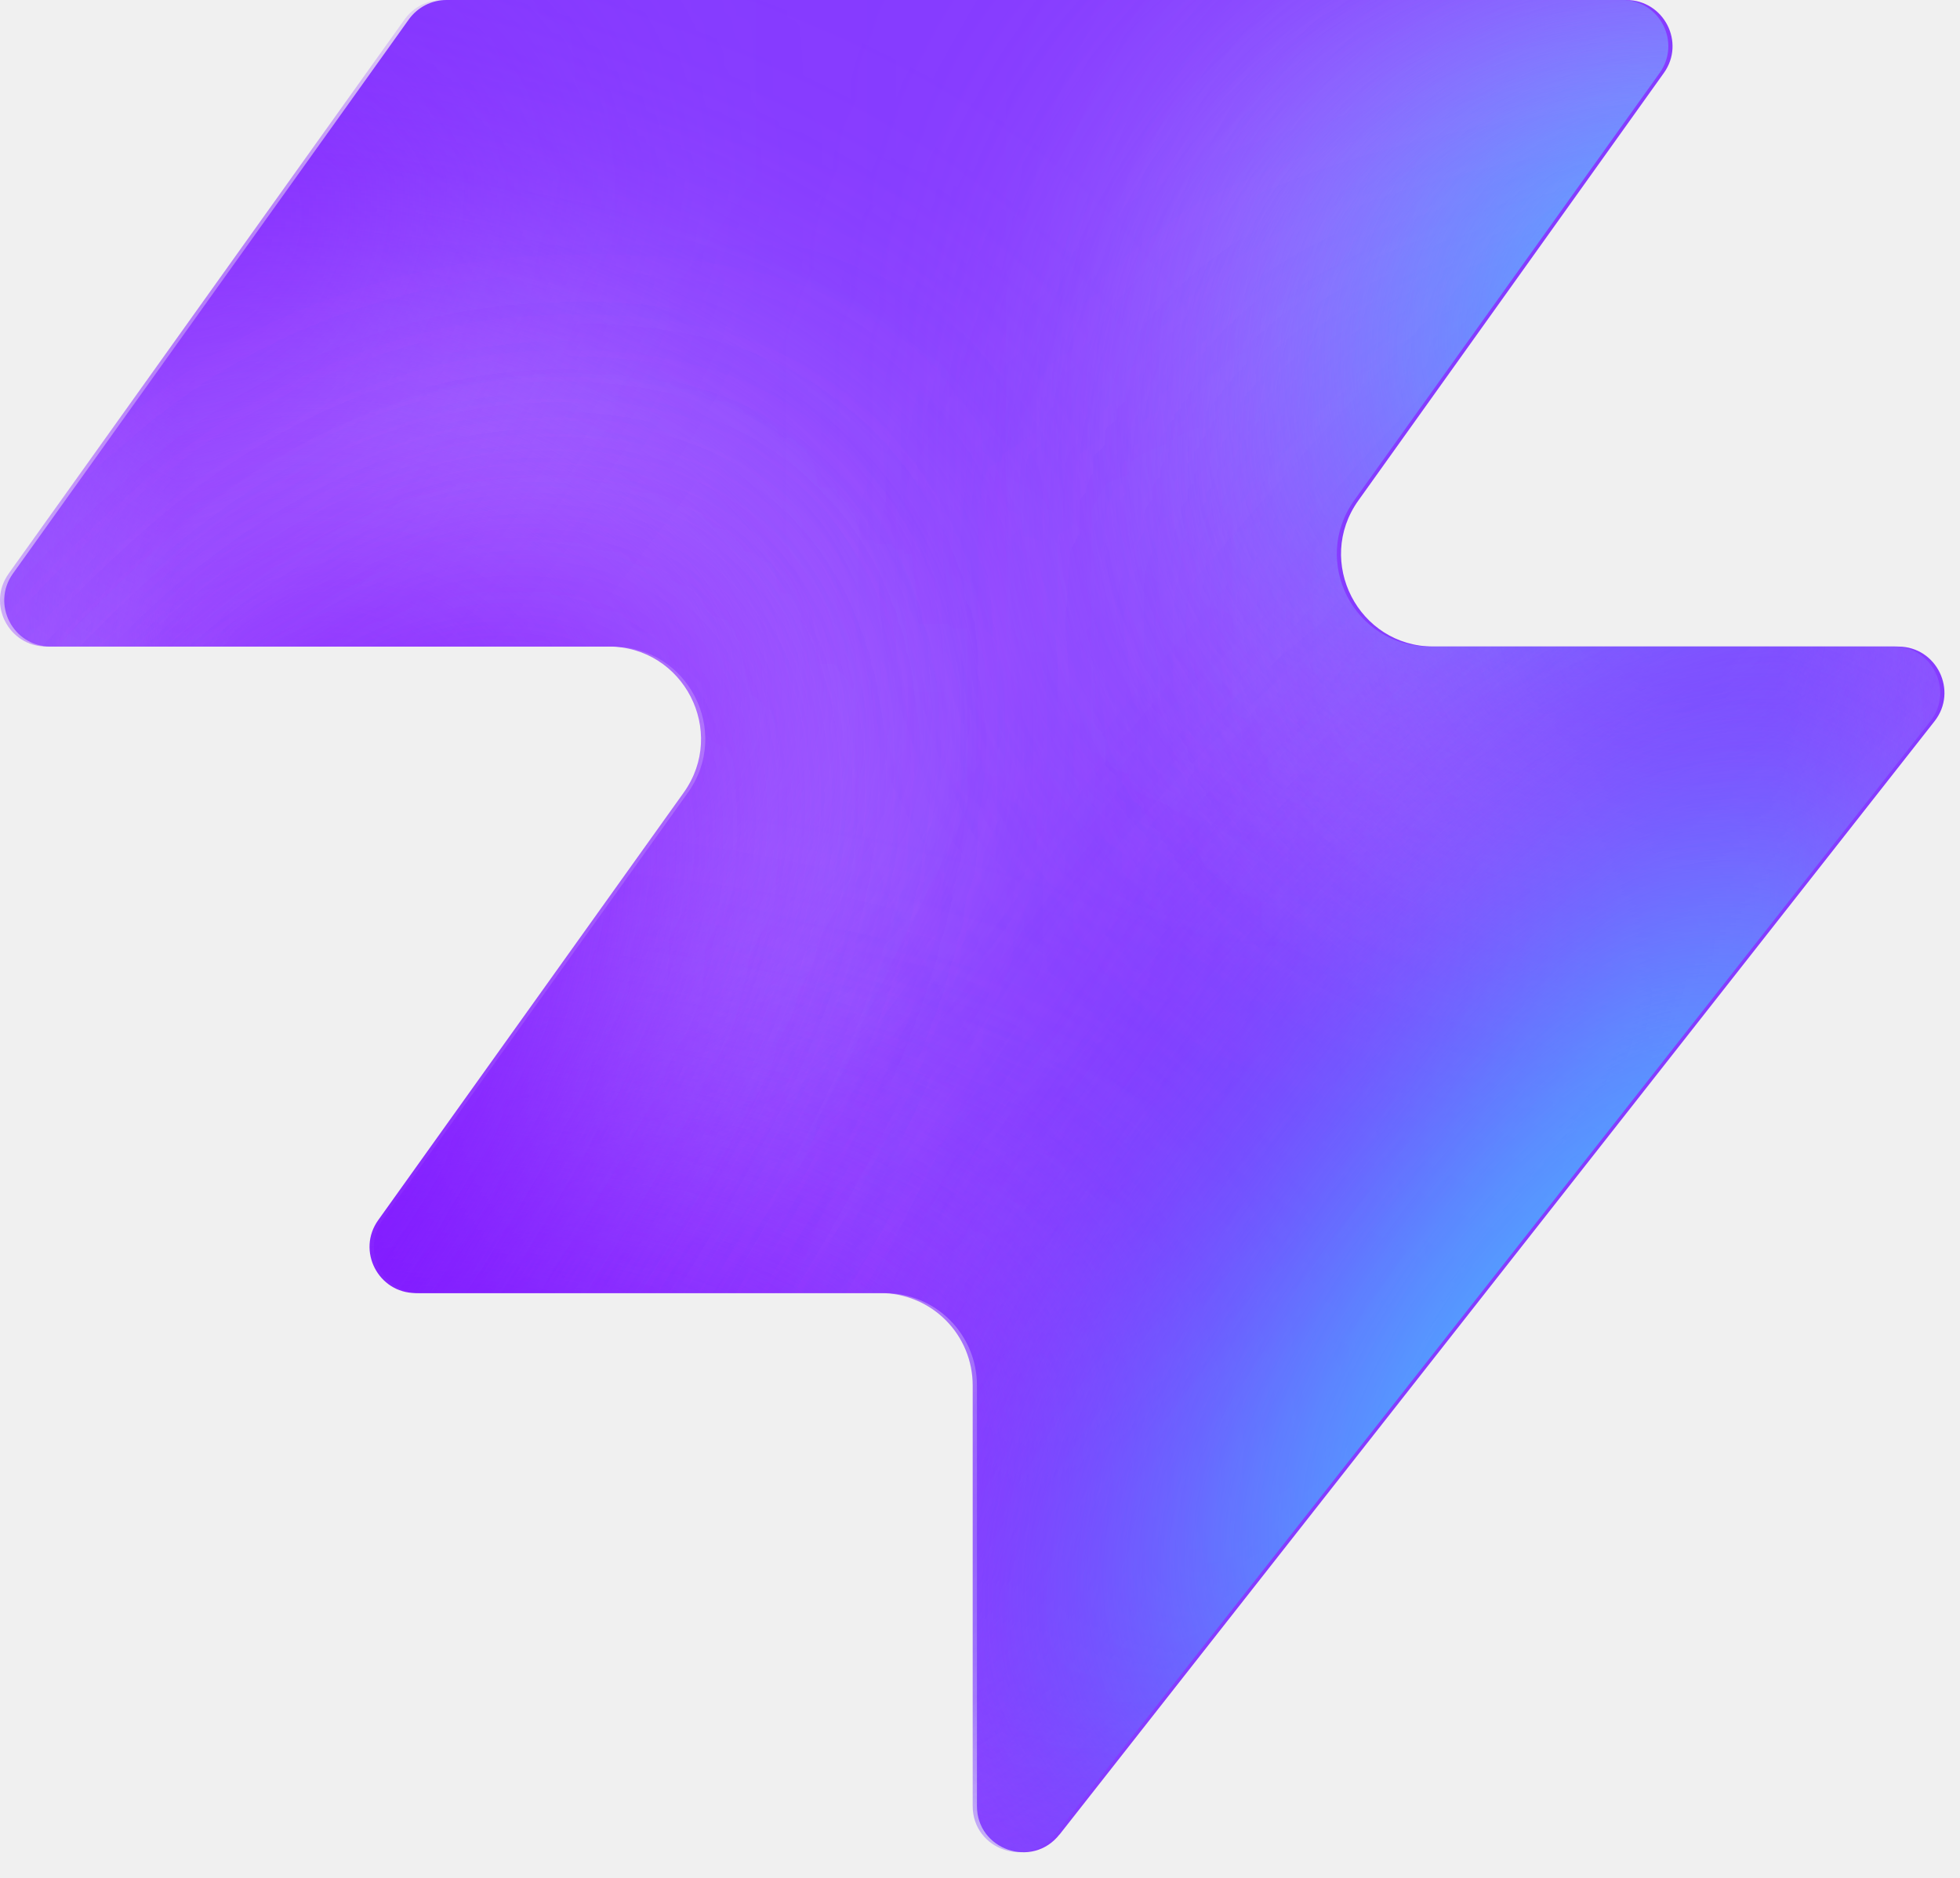
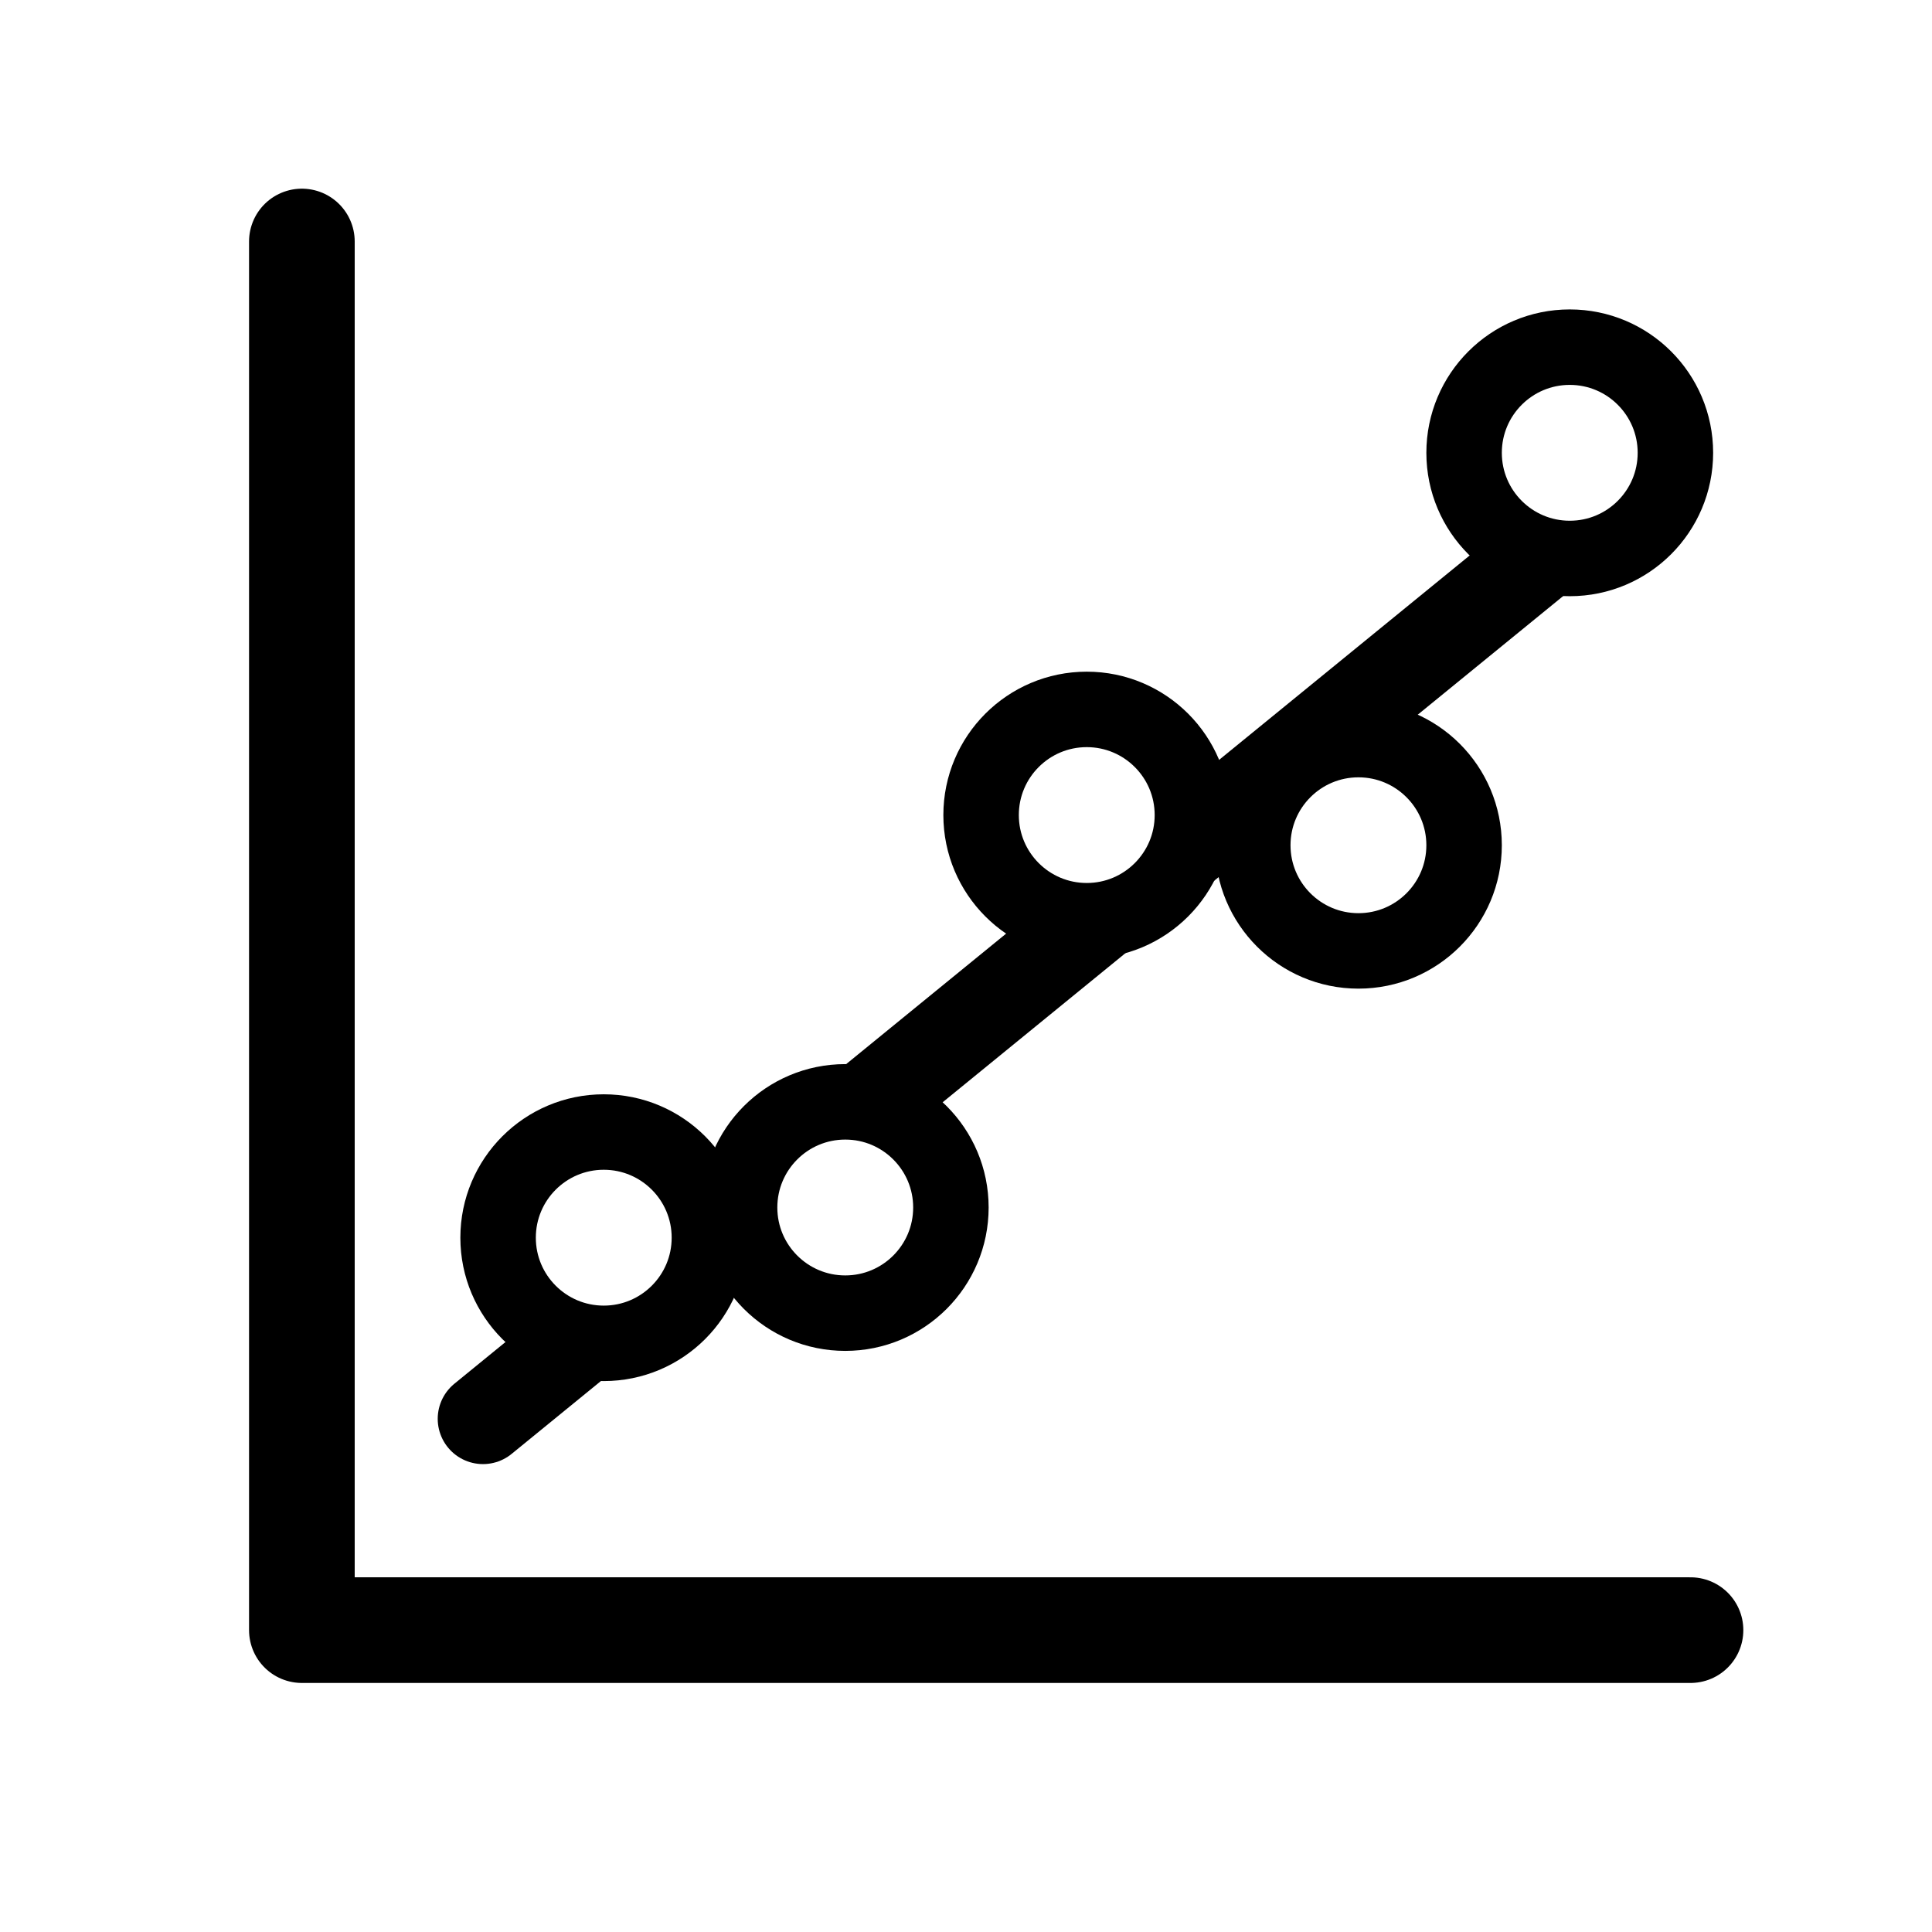
- <svg xmlns="http://www.w3.org/2000/svg" width="48" height="46" fill="none" viewBox="0 0 48 46">
-   <path fill="#863bff" d="M25.946 44.938c-.664.845-2.021.375-2.021-.698V33.937a2.26 2.26 0 0 0-2.262-2.262H10.287c-.92 0-1.456-1.04-.92-1.788l7.48-10.471c1.07-1.497 0-3.578-1.842-3.578H1.237c-.92 0-1.456-1.04-.92-1.788L10.013.474c.214-.297.556-.474.92-.474h28.894c.92 0 1.456 1.04.92 1.788l-7.48 10.471c-1.07 1.498 0 3.579 1.842 3.579h11.377c.943 0 1.473 1.088.89 1.83L25.947 44.94z" style="fill:#863bff;fill:color(display-p3 .525 .23 1);fill-opacity:1" />
-   <mask id="a" width="48" height="46" x="0" y="0" maskUnits="userSpaceOnUse" style="mask-type:alpha">
-     <path fill="#000" d="M25.842 44.938c-.664.844-2.021.375-2.021-.698V33.937a2.26 2.26 0 0 0-2.262-2.262H10.183c-.92 0-1.456-1.04-.92-1.788l7.48-10.471c1.07-1.498 0-3.579-1.842-3.579H1.133c-.92 0-1.456-1.04-.92-1.787L9.91.473c.214-.297.556-.474.92-.474h28.894c.92 0 1.456 1.04.92 1.788l-7.48 10.471c-1.07 1.498 0 3.578 1.842 3.578h11.377c.943 0 1.473 1.088.89 1.832L25.843 44.94z" style="fill:#000;fill-opacity:1" />
-   </mask>
-   <g mask="url(#a)">
-     <g filter="url(#b)">
-       <ellipse cx="5.508" cy="14.704" fill="#ede6ff" rx="5.508" ry="14.704" style="fill:#ede6ff;fill:color(display-p3 .927 .903 1);fill-opacity:1" transform="matrix(.00324 1 1 -.00324 -4.47 31.516)" />
-     </g>
-     <g filter="url(#c)">
-       <ellipse cx="10.399" cy="29.851" fill="#ede6ff" rx="10.399" ry="29.851" style="fill:#ede6ff;fill:color(display-p3 .927 .903 1);fill-opacity:1" transform="matrix(.00324 1 1 -.00324 -39.328 7.883)" />
-     </g>
-     <g filter="url(#d)">
-       <ellipse cx="5.508" cy="30.487" fill="#7e14ff" rx="5.508" ry="30.487" style="fill:#7e14ff;fill:color(display-p3 .492 .077 1);fill-opacity:1" transform="rotate(89.814 -25.913 -14.639)scale(1 -1)" />
-     </g>
-     <g filter="url(#e)">
-       <ellipse cx="5.508" cy="30.599" fill="#7e14ff" rx="5.508" ry="30.599" style="fill:#7e14ff;fill:color(display-p3 .492 .077 1);fill-opacity:1" transform="rotate(89.814 -32.644 -3.334)scale(1 -1)" />
-     </g>
-     <g filter="url(#f)">
-       <ellipse cx="5.508" cy="30.599" fill="#7e14ff" rx="5.508" ry="30.599" style="fill:#7e14ff;fill:color(display-p3 .492 .077 1);fill-opacity:1" transform="matrix(.00324 1 1 -.00324 -34.34 30.47)" />
-     </g>
-     <g filter="url(#g)">
-       <ellipse cx="14.072" cy="22.078" fill="#ede6ff" rx="14.072" ry="22.078" style="fill:#ede6ff;fill:color(display-p3 .927 .903 1);fill-opacity:1" transform="rotate(93.35 24.506 48.493)scale(-1 1)" />
-     </g>
-     <g filter="url(#h)">
-       <ellipse cx="3.47" cy="21.501" fill="#7e14ff" rx="3.47" ry="21.501" style="fill:#7e14ff;fill:color(display-p3 .492 .077 1);fill-opacity:1" transform="rotate(89.009 28.708 47.59)scale(-1 1)" />
-     </g>
-     <g filter="url(#i)">
-       <ellipse cx="3.47" cy="21.501" fill="#7e14ff" rx="3.47" ry="21.501" style="fill:#7e14ff;fill:color(display-p3 .492 .077 1);fill-opacity:1" transform="rotate(89.009 28.708 47.59)scale(-1 1)" />
-     </g>
-     <g filter="url(#j)">
-       <ellipse cx=".387" cy="8.972" fill="#7e14ff" rx="4.407" ry="29.108" style="fill:#7e14ff;fill:color(display-p3 .492 .077 1);fill-opacity:1" transform="rotate(39.51 .387 8.972)" />
-     </g>
-     <g filter="url(#k)">
-       <ellipse cx="47.523" cy="-6.092" fill="#7e14ff" rx="4.407" ry="29.108" style="fill:#7e14ff;fill:color(display-p3 .492 .077 1);fill-opacity:1" transform="rotate(37.892 47.523 -6.092)" />
-     </g>
-     <g filter="url(#l)">
-       <ellipse cx="41.412" cy="6.333" fill="#47bfff" rx="5.971" ry="9.665" style="fill:#47bfff;fill:color(display-p3 .28 .748 1);fill-opacity:1" transform="rotate(37.892 41.412 6.333)" />
-     </g>
-     <g filter="url(#m)">
-       <ellipse cx="-1.879" cy="38.332" fill="#7e14ff" rx="4.407" ry="29.108" style="fill:#7e14ff;fill:color(display-p3 .492 .077 1);fill-opacity:1" transform="rotate(37.892 -1.88 38.332)" />
-     </g>
-     <g filter="url(#n)">
-       <ellipse cx="-1.879" cy="38.332" fill="#7e14ff" rx="4.407" ry="29.108" style="fill:#7e14ff;fill:color(display-p3 .492 .077 1);fill-opacity:1" transform="rotate(37.892 -1.88 38.332)" />
-     </g>
-     <g filter="url(#o)">
-       <ellipse cx="35.651" cy="29.907" fill="#7e14ff" rx="4.407" ry="29.108" style="fill:#7e14ff;fill:color(display-p3 .492 .077 1);fill-opacity:1" transform="rotate(37.892 35.651 29.907)" />
-     </g>
-     <g filter="url(#p)">
-       <ellipse cx="38.418" cy="32.4" fill="#47bfff" rx="5.971" ry="15.297" style="fill:#47bfff;fill:color(display-p3 .28 .748 1);fill-opacity:1" transform="rotate(37.892 38.418 32.4)" />
-     </g>
+ <svg xmlns="http://www.w3.org/2000/svg" viewBox="0 0 64 64" role="img" aria-label="Graph with an upward trend">
+   <rect width="64" height="64" fill="#fff" />
+   <path d="M10 8v46h46" fill="none" stroke="#000" stroke-width="3.5" stroke-linecap="round" stroke-linejoin="round" />
+   <path d="M16 47 54 16" fill="none" stroke="#000" stroke-width="3" stroke-linecap="round" />
+   <g fill="#fff" stroke="#000" stroke-width="2.5">
+     <circle cx="20" cy="41" r="3.5" />
+     <circle cx="28" cy="40" r="3.5" />
+     <circle cx="36" cy="27" r="3.5" />
+     <circle cx="45" cy="28" r="3.5" />
+     <circle cx="52" cy="15" r="3.5" />
  </g>
-   <defs>
-     <filter id="b" width="60.045" height="41.654" x="-19.77" y="16.149" color-interpolation-filters="sRGB" filterUnits="userSpaceOnUse">
-       <feFlood flood-opacity="0" result="BackgroundImageFix" />
-       <feBlend in="SourceGraphic" in2="BackgroundImageFix" result="shape" />
-       <feGaussianBlur result="effect1_foregroundBlur_2002_17158" stdDeviation="7.659" />
-     </filter>
-     <filter id="c" width="90.34" height="51.437" x="-54.613" y="-7.533" color-interpolation-filters="sRGB" filterUnits="userSpaceOnUse">
-       <feFlood flood-opacity="0" result="BackgroundImageFix" />
-       <feBlend in="SourceGraphic" in2="BackgroundImageFix" result="shape" />
-       <feGaussianBlur result="effect1_foregroundBlur_2002_17158" stdDeviation="7.659" />
-     </filter>
-     <filter id="d" width="79.355" height="29.4" x="-49.64" y="2.03" color-interpolation-filters="sRGB" filterUnits="userSpaceOnUse">
-       <feFlood flood-opacity="0" result="BackgroundImageFix" />
-       <feBlend in="SourceGraphic" in2="BackgroundImageFix" result="shape" />
-       <feGaussianBlur result="effect1_foregroundBlur_2002_17158" stdDeviation="4.596" />
-     </filter>
-     <filter id="e" width="79.579" height="29.4" x="-45.045" y="20.029" color-interpolation-filters="sRGB" filterUnits="userSpaceOnUse">
-       <feFlood flood-opacity="0" result="BackgroundImageFix" />
-       <feBlend in="SourceGraphic" in2="BackgroundImageFix" result="shape" />
-       <feGaussianBlur result="effect1_foregroundBlur_2002_17158" stdDeviation="4.596" />
-     </filter>
-     <filter id="f" width="79.579" height="29.4" x="-43.513" y="21.178" color-interpolation-filters="sRGB" filterUnits="userSpaceOnUse">
-       <feFlood flood-opacity="0" result="BackgroundImageFix" />
-       <feBlend in="SourceGraphic" in2="BackgroundImageFix" result="shape" />
-       <feGaussianBlur result="effect1_foregroundBlur_2002_17158" stdDeviation="4.596" />
-     </filter>
-     <filter id="g" width="74.749" height="58.852" x="15.756" y="-17.901" color-interpolation-filters="sRGB" filterUnits="userSpaceOnUse">
-       <feFlood flood-opacity="0" result="BackgroundImageFix" />
-       <feBlend in="SourceGraphic" in2="BackgroundImageFix" result="shape" />
-       <feGaussianBlur result="effect1_foregroundBlur_2002_17158" stdDeviation="7.659" />
-     </filter>
-     <filter id="h" width="61.377" height="25.362" x="23.548" y="2.284" color-interpolation-filters="sRGB" filterUnits="userSpaceOnUse">
-       <feFlood flood-opacity="0" result="BackgroundImageFix" />
-       <feBlend in="SourceGraphic" in2="BackgroundImageFix" result="shape" />
-       <feGaussianBlur result="effect1_foregroundBlur_2002_17158" stdDeviation="4.596" />
-     </filter>
-     <filter id="i" width="61.377" height="25.362" x="23.548" y="2.284" color-interpolation-filters="sRGB" filterUnits="userSpaceOnUse">
-       <feFlood flood-opacity="0" result="BackgroundImageFix" />
-       <feBlend in="SourceGraphic" in2="BackgroundImageFix" result="shape" />
-       <feGaussianBlur result="effect1_foregroundBlur_2002_17158" stdDeviation="4.596" />
-     </filter>
-     <filter id="j" width="56.045" height="63.649" x="-27.636" y="-22.853" color-interpolation-filters="sRGB" filterUnits="userSpaceOnUse">
-       <feFlood flood-opacity="0" result="BackgroundImageFix" />
-       <feBlend in="SourceGraphic" in2="BackgroundImageFix" result="shape" />
-       <feGaussianBlur result="effect1_foregroundBlur_2002_17158" stdDeviation="4.596" />
-     </filter>
-     <filter id="k" width="54.814" height="64.646" x="20.116" y="-38.415" color-interpolation-filters="sRGB" filterUnits="userSpaceOnUse">
-       <feFlood flood-opacity="0" result="BackgroundImageFix" />
-       <feBlend in="SourceGraphic" in2="BackgroundImageFix" result="shape" />
-       <feGaussianBlur result="effect1_foregroundBlur_2002_17158" stdDeviation="4.596" />
-     </filter>
-     <filter id="l" width="33.541" height="35.313" x="24.641" y="-11.323" color-interpolation-filters="sRGB" filterUnits="userSpaceOnUse">
-       <feFlood flood-opacity="0" result="BackgroundImageFix" />
-       <feBlend in="SourceGraphic" in2="BackgroundImageFix" result="shape" />
-       <feGaussianBlur result="effect1_foregroundBlur_2002_17158" stdDeviation="4.596" />
-     </filter>
-     <filter id="m" width="54.814" height="64.646" x="-29.286" y="6.009" color-interpolation-filters="sRGB" filterUnits="userSpaceOnUse">
-       <feFlood flood-opacity="0" result="BackgroundImageFix" />
-       <feBlend in="SourceGraphic" in2="BackgroundImageFix" result="shape" />
-       <feGaussianBlur result="effect1_foregroundBlur_2002_17158" stdDeviation="4.596" />
-     </filter>
-     <filter id="n" width="54.814" height="64.646" x="-29.286" y="6.009" color-interpolation-filters="sRGB" filterUnits="userSpaceOnUse">
-       <feFlood flood-opacity="0" result="BackgroundImageFix" />
-       <feBlend in="SourceGraphic" in2="BackgroundImageFix" result="shape" />
-       <feGaussianBlur result="effect1_foregroundBlur_2002_17158" stdDeviation="4.596" />
-     </filter>
-     <filter id="o" width="54.814" height="64.646" x="8.244" y="-2.416" color-interpolation-filters="sRGB" filterUnits="userSpaceOnUse">
-       <feFlood flood-opacity="0" result="BackgroundImageFix" />
-       <feBlend in="SourceGraphic" in2="BackgroundImageFix" result="shape" />
-       <feGaussianBlur result="effect1_foregroundBlur_2002_17158" stdDeviation="4.596" />
-     </filter>
-     <filter id="p" width="39.409" height="43.623" x="18.713" y="10.588" color-interpolation-filters="sRGB" filterUnits="userSpaceOnUse">
-       <feFlood flood-opacity="0" result="BackgroundImageFix" />
-       <feBlend in="SourceGraphic" in2="BackgroundImageFix" result="shape" />
-       <feGaussianBlur result="effect1_foregroundBlur_2002_17158" stdDeviation="4.596" />
-     </filter>
-   </defs>
</svg>
